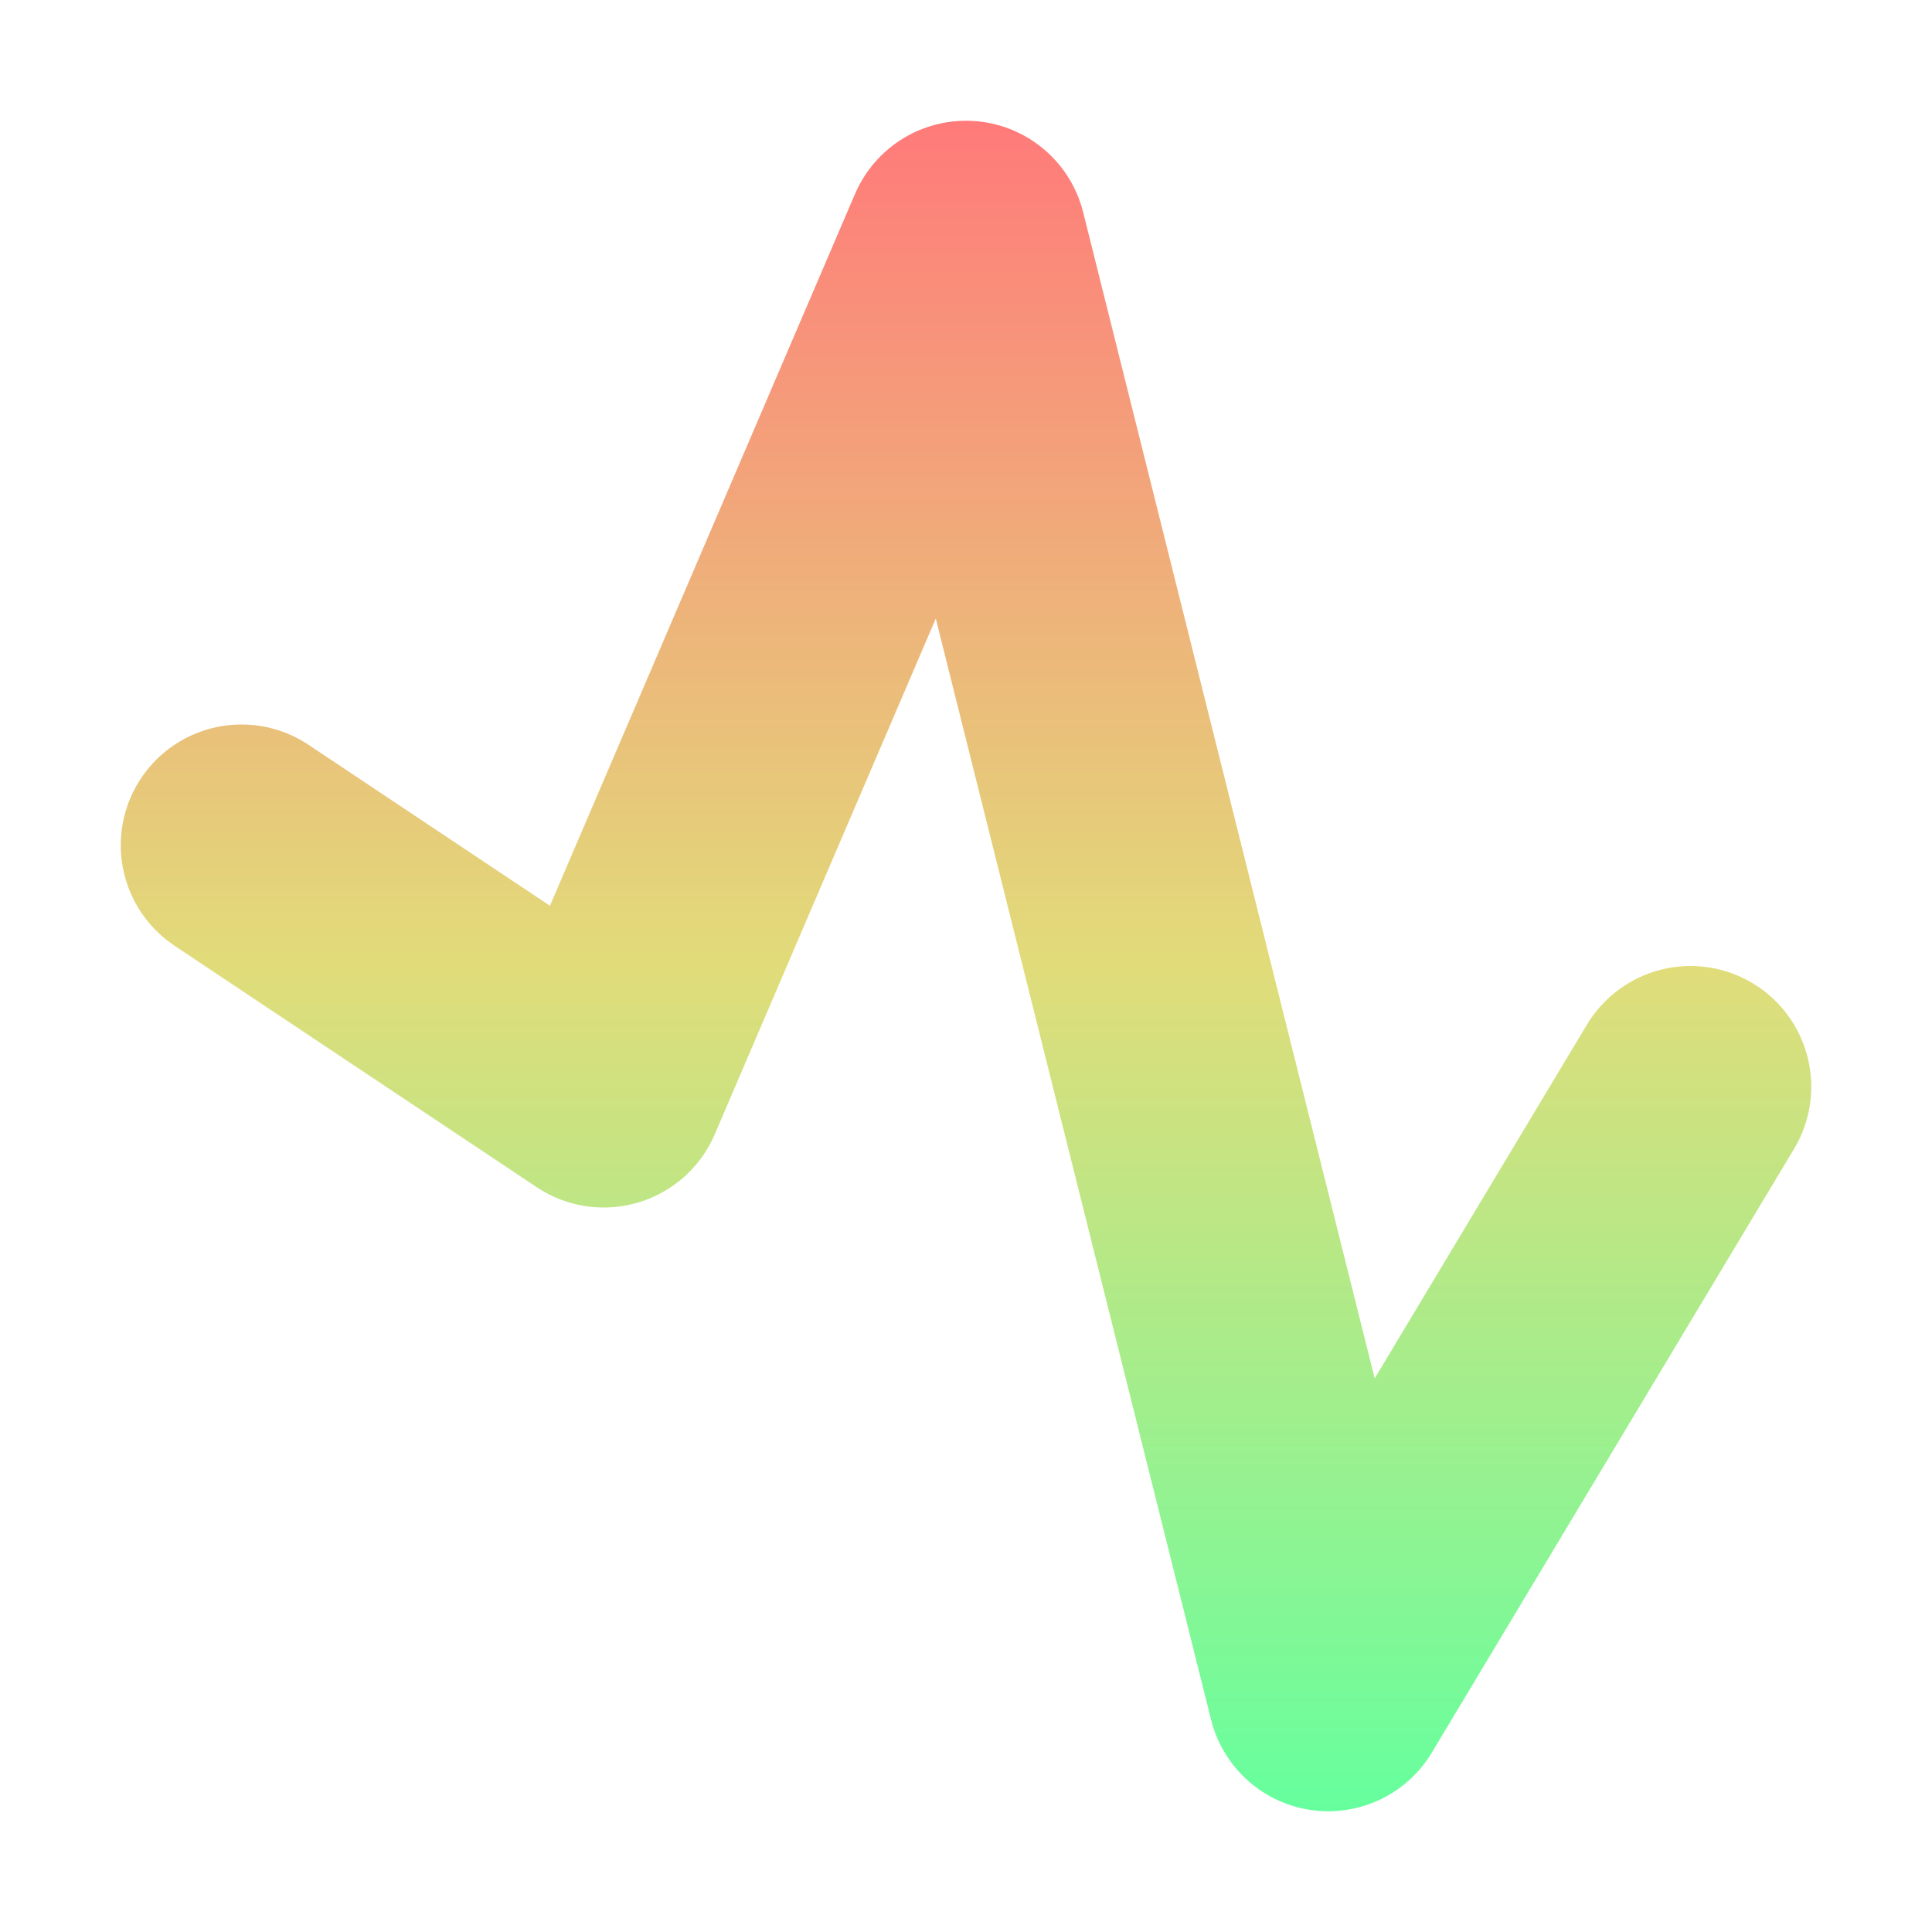
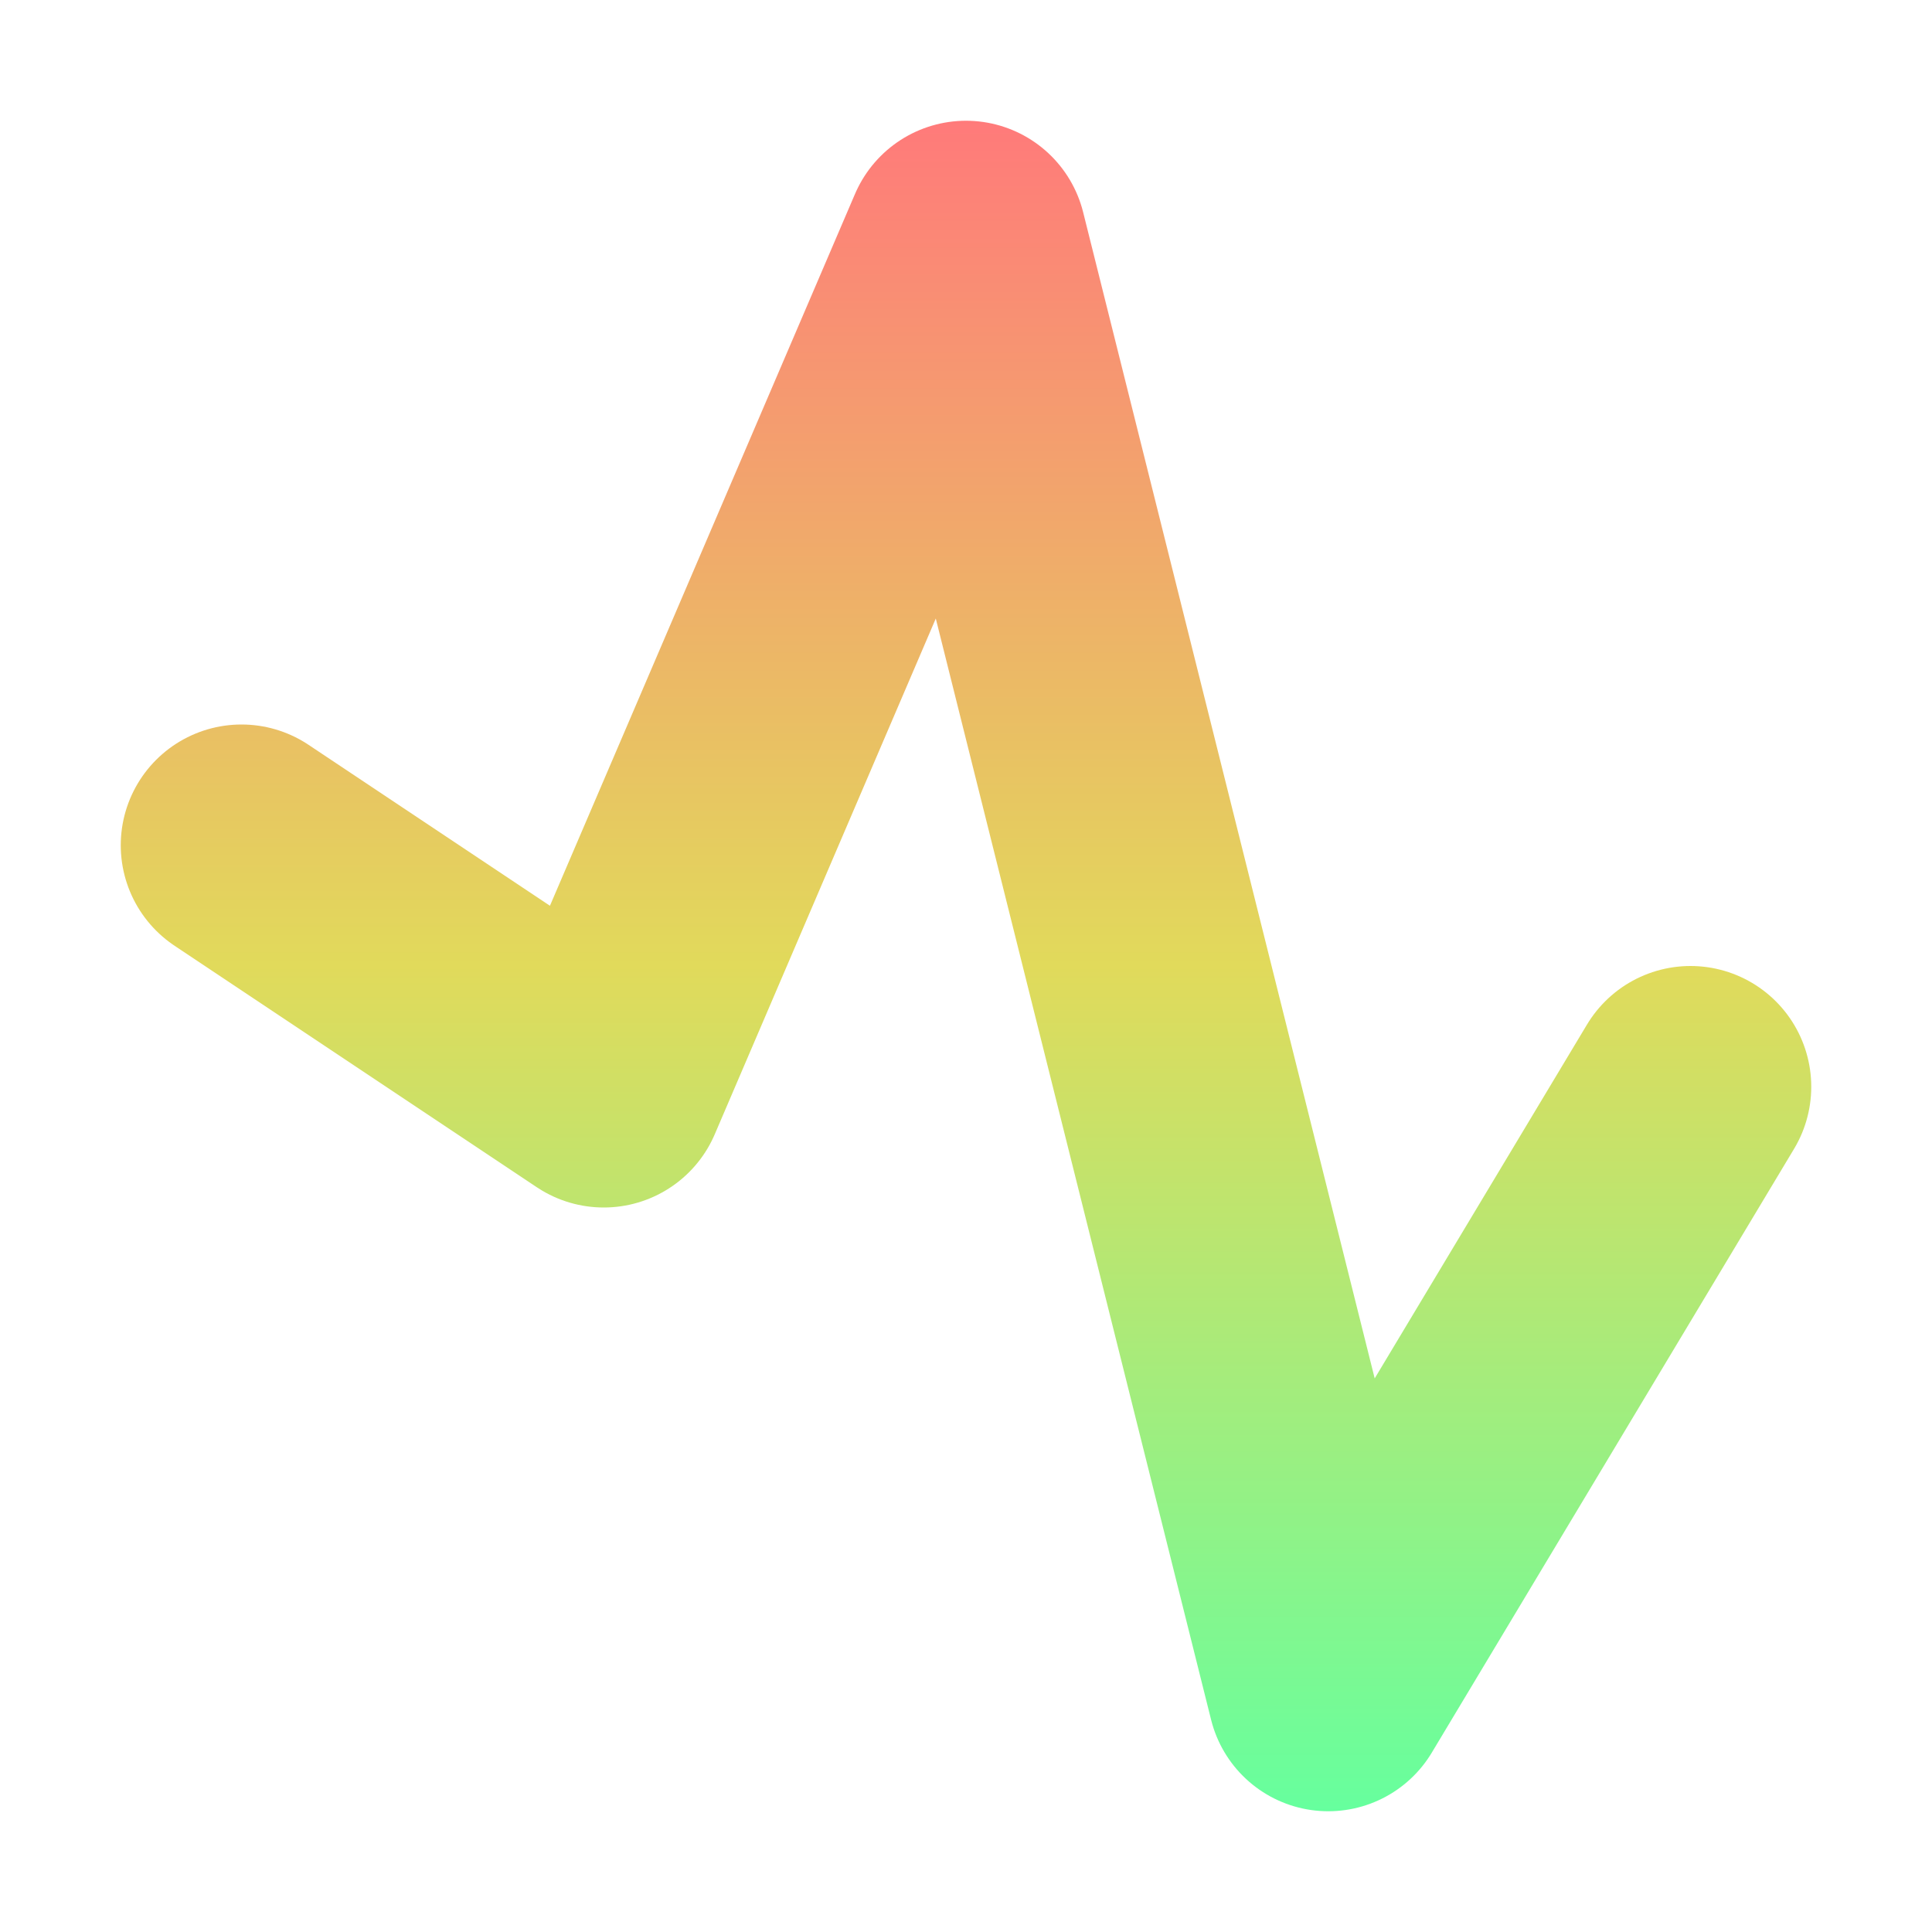
<svg xmlns="http://www.w3.org/2000/svg" height="16" viewBox="0 0 16 16" width="16">
  <linearGradient id="a" gradientUnits="userSpaceOnUse" x1="8" x2="8" y1="1" y2="15">
    <stop offset="0" stop-color="#ff7a7a" />
-     <stop offset=".5" stop-color="#e1dc7a" />
+     <stop offset=".5" stop-color="#e1da5b" />
    <stop offset="1" stop-color="#66ff9e" />
  </linearGradient>
  <path d="m14 9-3 5-3-12-3 7-3-2" fill="none" stroke="url(#a)" stroke-linecap="round" stroke-linejoin="round" stroke-width="2" />
</svg>
